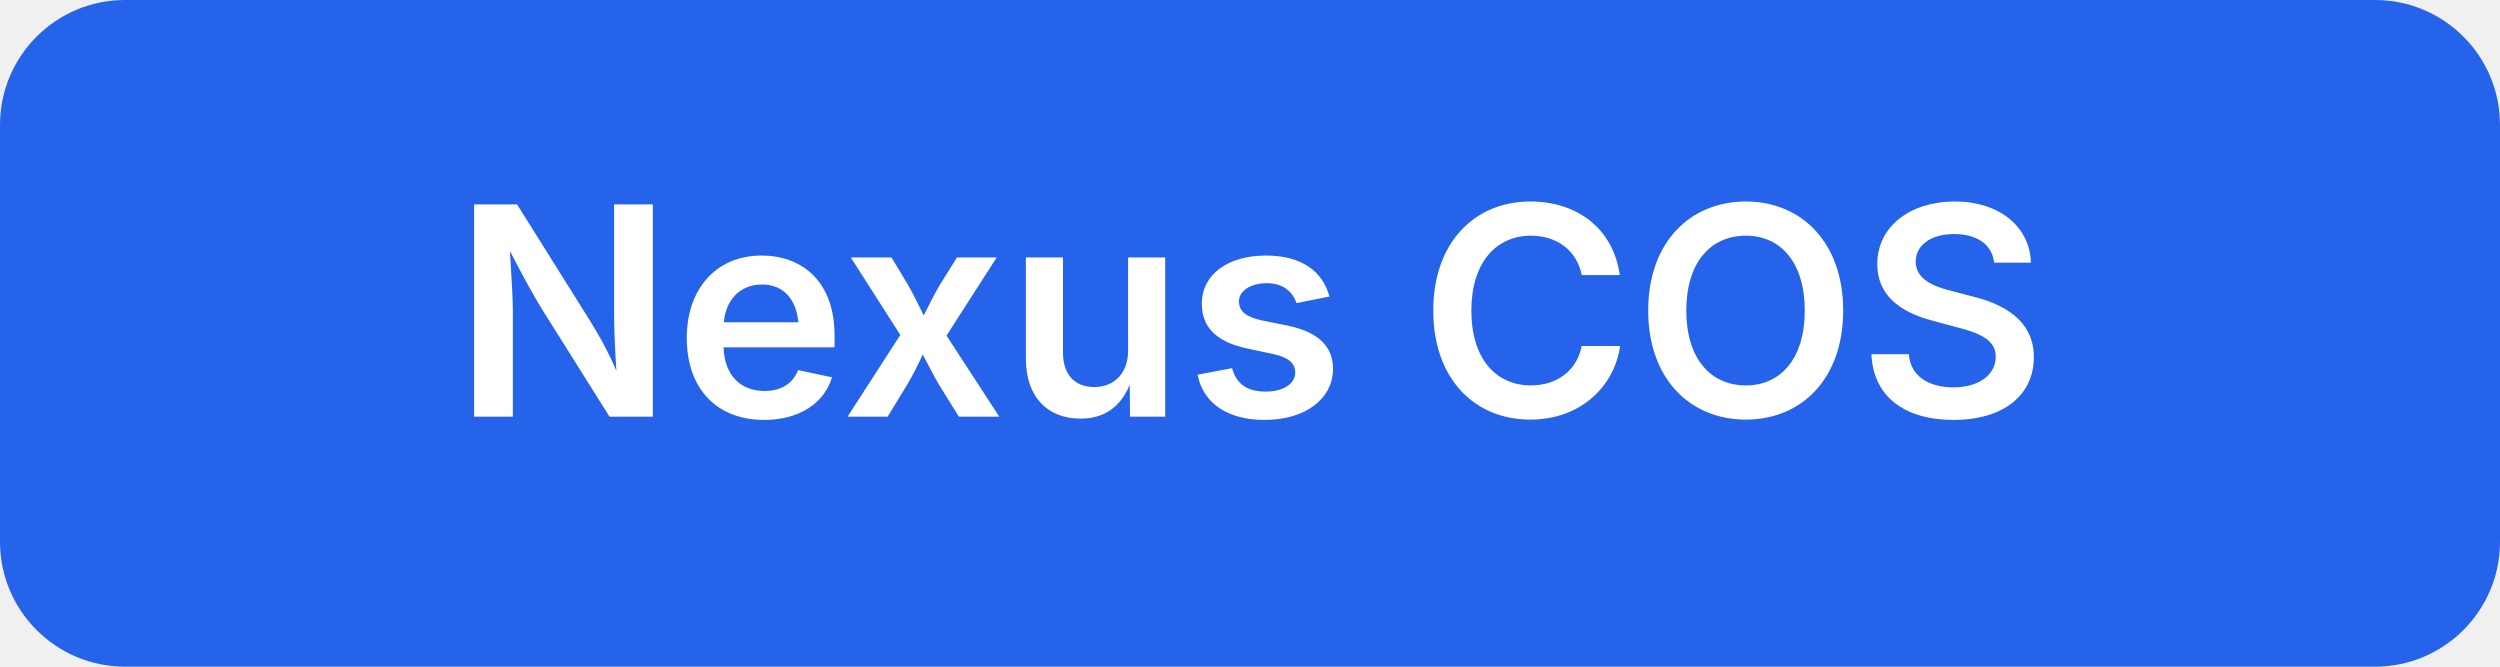
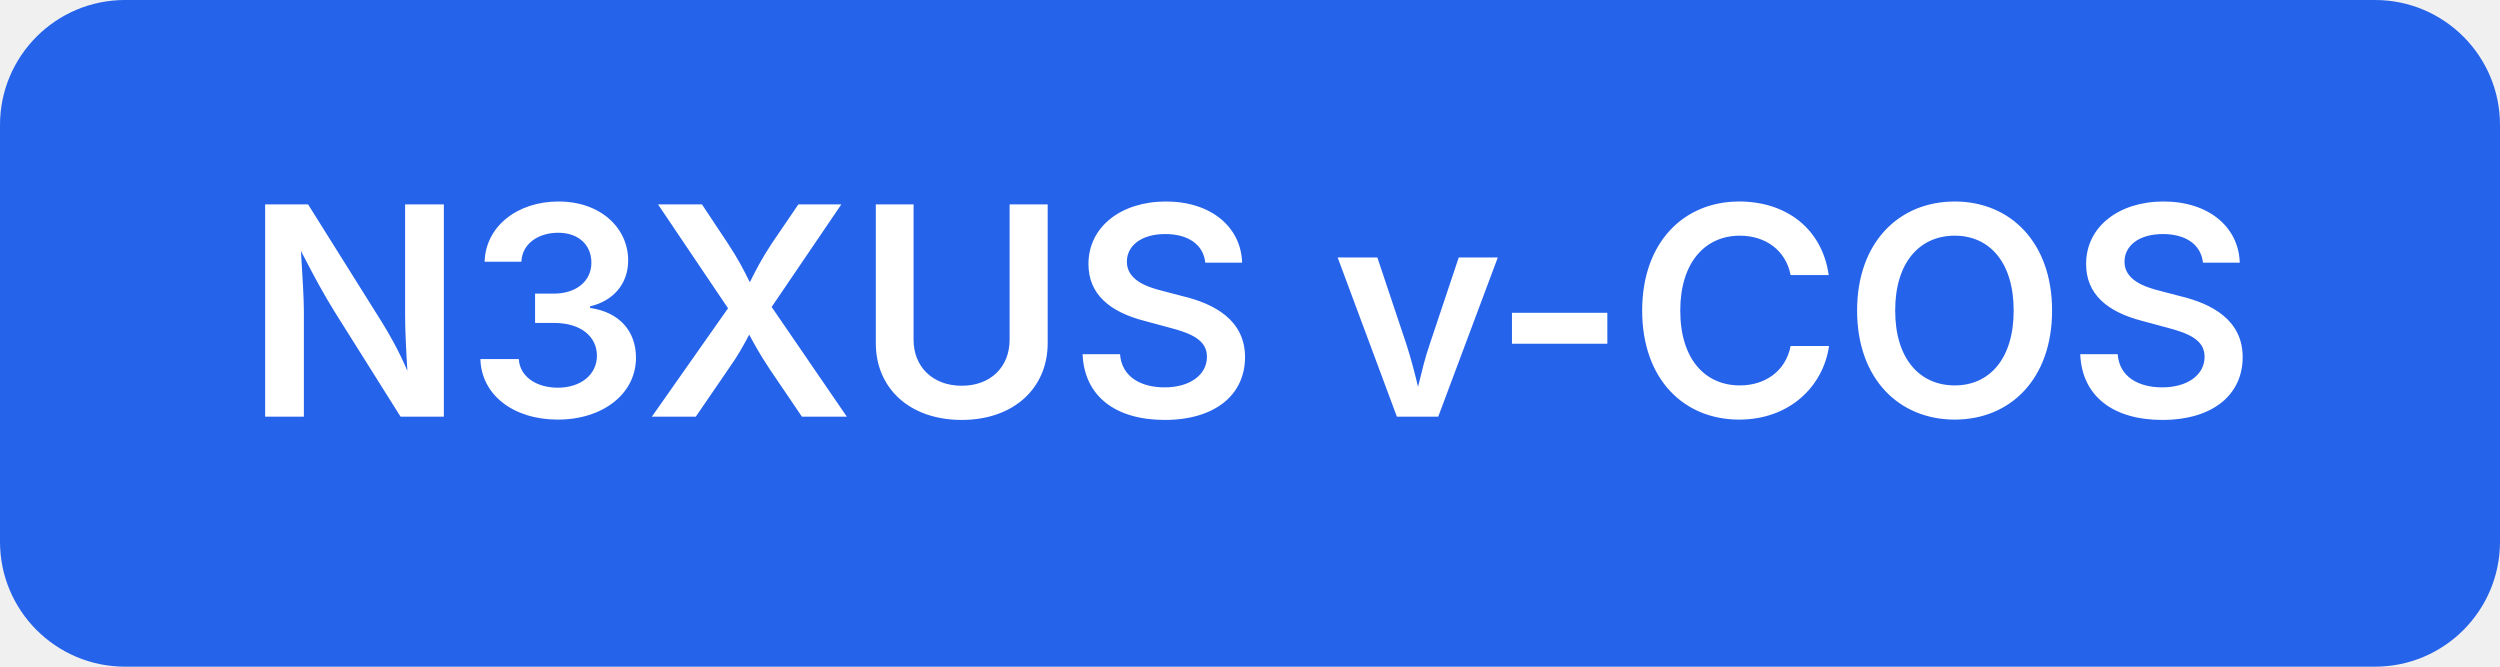
<svg xmlns="http://www.w3.org/2000/svg" width="120" height="32" viewBox="0 0 120 32">
  <rect width="120" height="32" fill="#2563eb" rx="6" />
-   <text x="60" y="20" font-family="Inter, sans-serif" font-size="14" font-weight="600" text-anchor="middle" fill="white">Nexus COS</text>
+   <text x="60" y="20" font-family="Inter, sans-serif" font-size="14" font-weight="600" text-anchor="middle" fill="white">N3XUS v-COS</text>
</svg>
